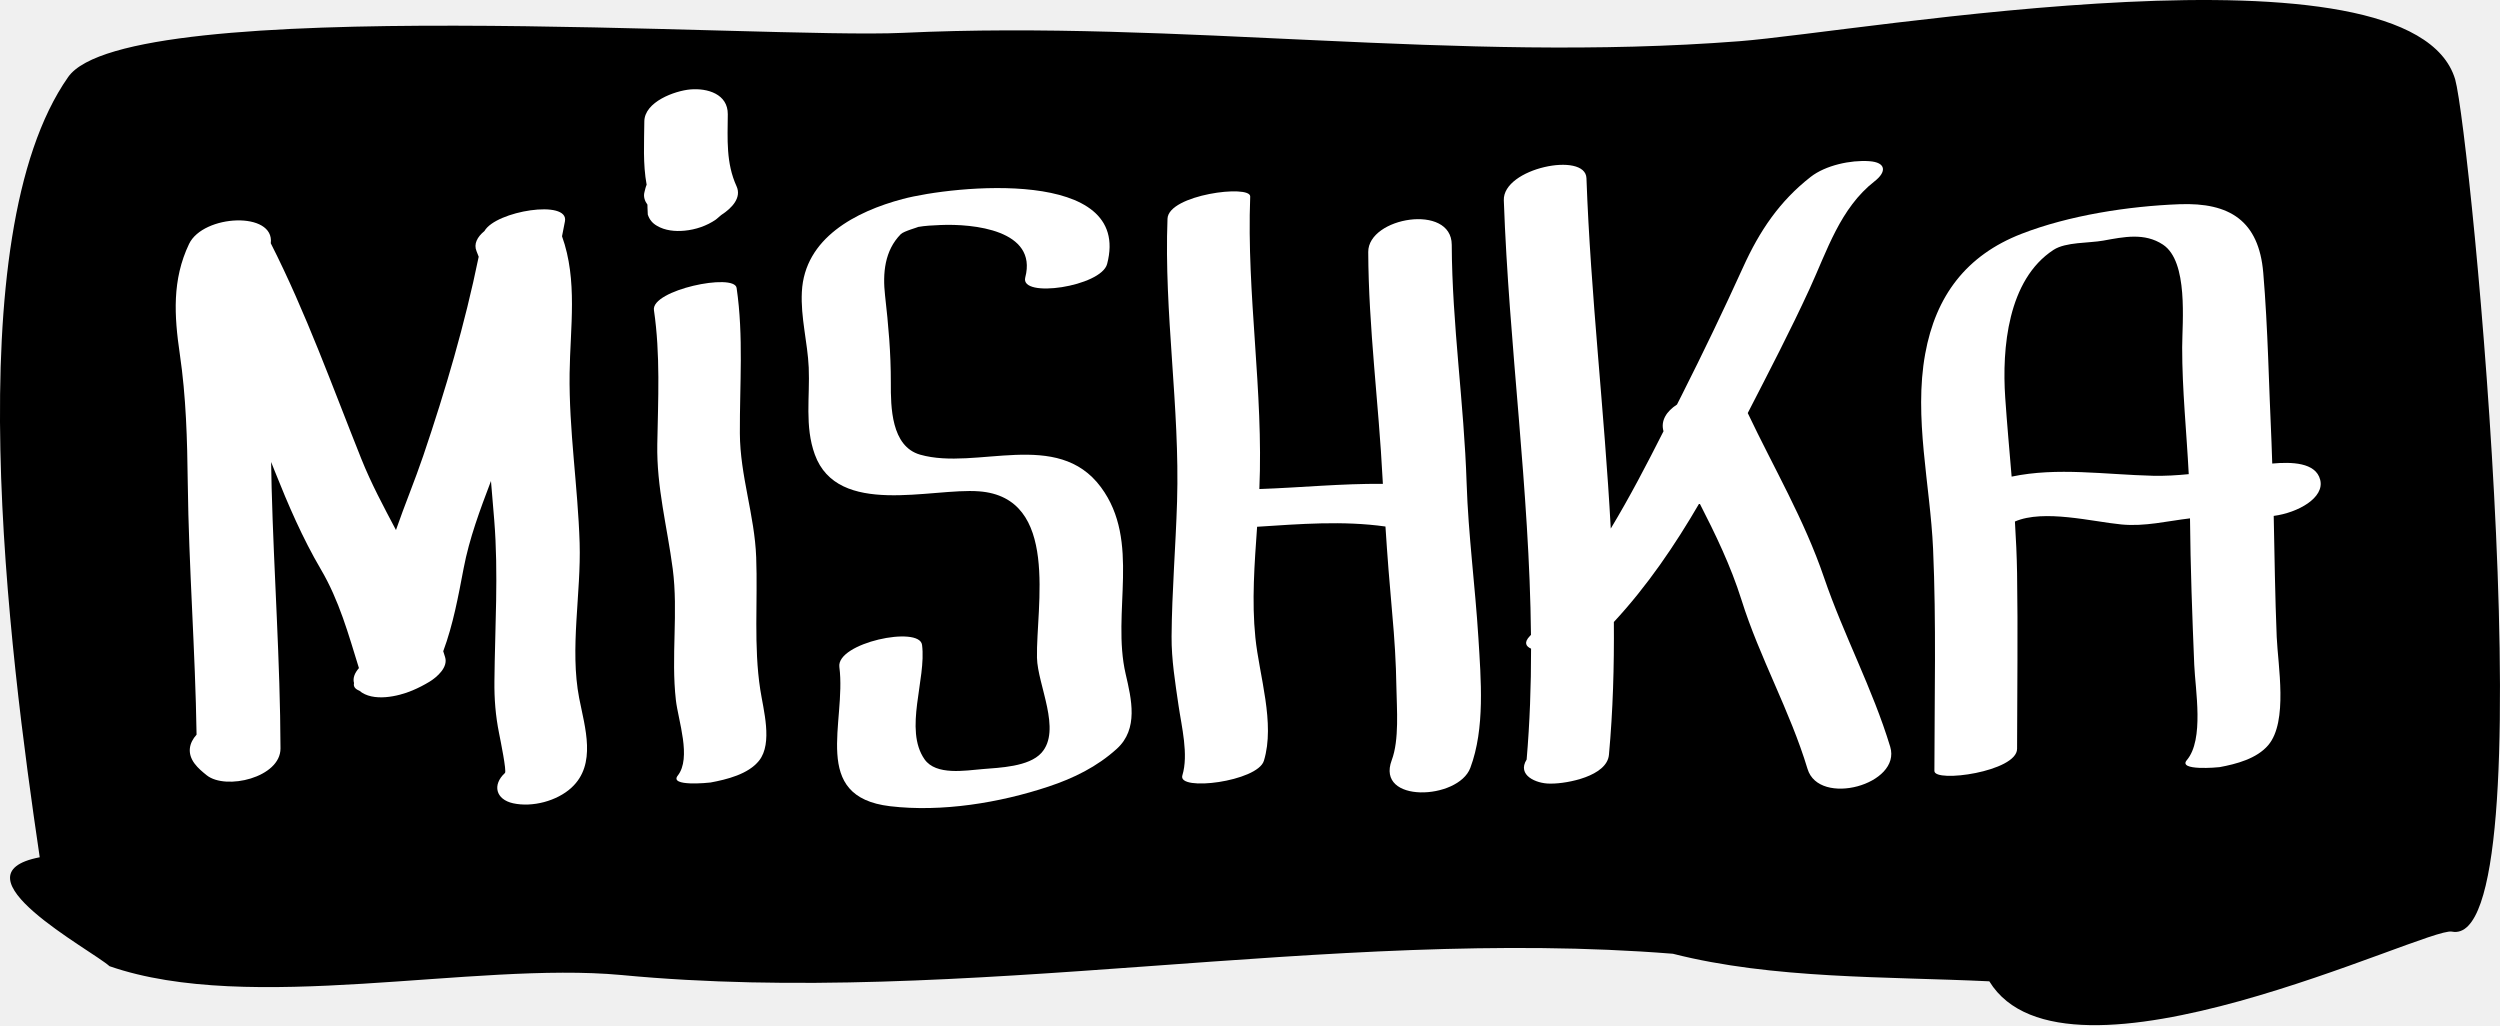
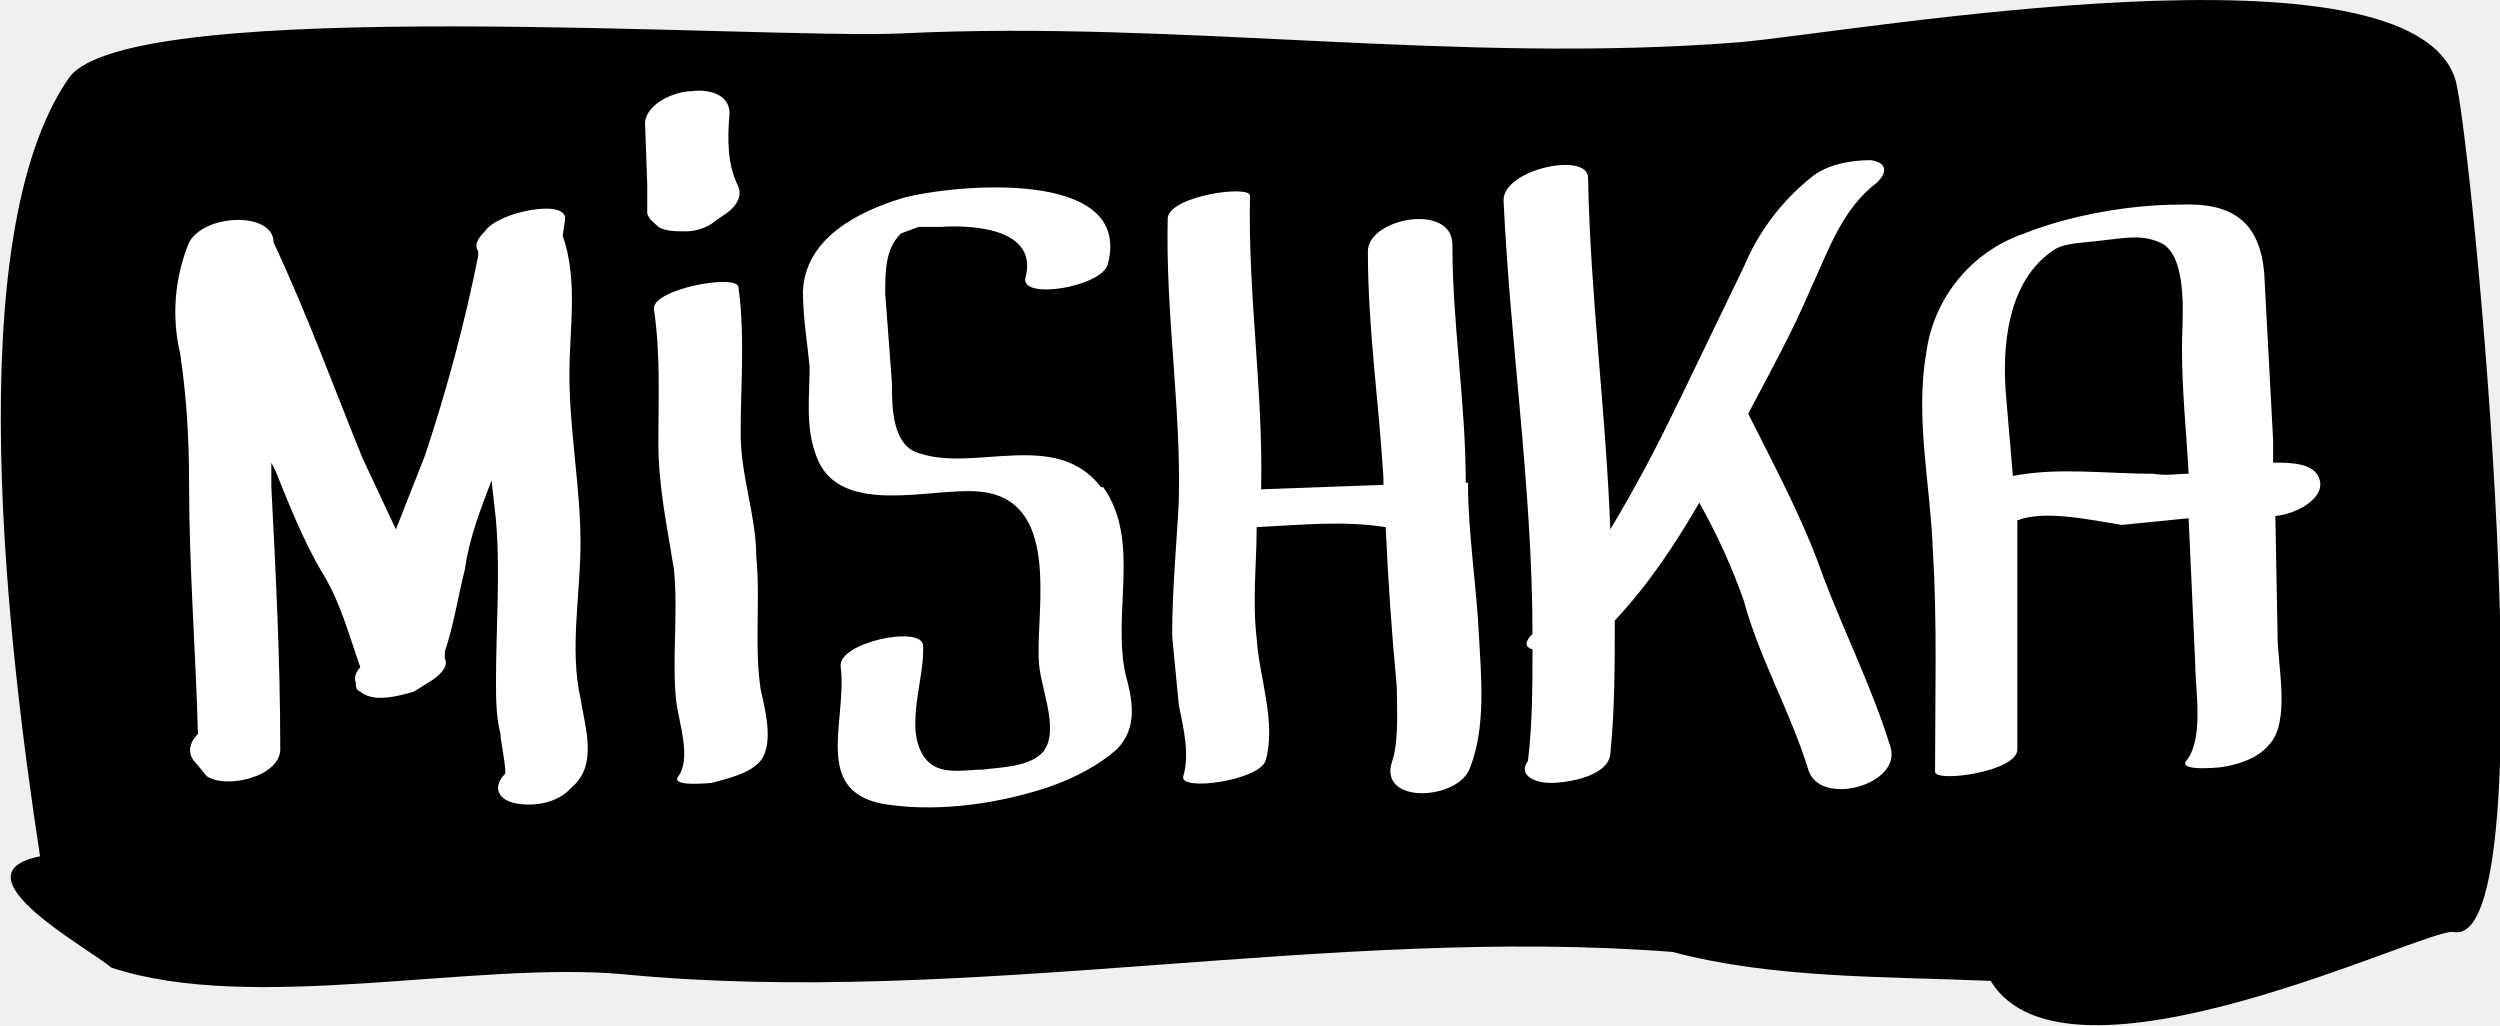
- <svg xmlns="http://www.w3.org/2000/svg" version="1.1" id="Layer_1" x="0px" y="0px" width="112.389px" height="46.087px" viewBox="19.137 15.003 112.389 46.087" enable-background="new 19.137 15.003 112.389 46.087" xml:space="preserve">
-   <g id="Layer_2">
-     <g>
-       <path d="M129.364,56.884c4.394,0.868,0.843-35.858,0.147-38.311c-1.96-6.569-26.677-2.144-32.18-1.717 c-12.723,0.987-25.189-0.96-37.611-0.376c-6.205,0.292-34.854-1.813-37.519,1.986c-5.048,7.208-2.652,25.797-1.278,35.076 c-4.043,0.779,2.309,4.154,3.138,4.897c6.314,2.192,16.358-0.219,23.007,0.396c15.434,1.472,31.797-2.194,47.276-0.955 c4.496,1.144,9.604,1.019,14.224,1.239C111.982,64.691,128.232,56.658,129.364,56.884 C129.264,56.864,129.871,56.984,129.364,56.884z" />
-     </g>
-   </g>
-   <g id="Layer_1_1_">
-     <g>
-       <path fill="#FFFFFF" d="M45.195,39.413c-0.079-2.546-0.484-5.074-0.451-7.624c0.026-2.063,0.37-4.185-0.341-6.164 c0.043-0.225,0.091-0.449,0.132-0.675c0.184-0.992-3.103-0.467-3.62,0.44c-0.325,0.266-0.492,0.584-0.354,0.908 c0.035,0.082,0.065,0.165,0.096,0.247c-0.623,3.041-1.49,5.985-2.487,8.932c-0.382,1.128-0.843,2.229-1.232,3.354 c-0.553-1.049-1.111-2.083-1.56-3.206c-1.303-3.257-2.479-6.55-4.068-9.685c0.181-1.452-3.039-1.299-3.674,0.03 c-0.767,1.607-0.668,3.229-0.416,4.948c0.285,1.938,0.334,3.842,0.358,5.8c0.045,3.771,0.339,7.537,0.396,11.311 c-0.335,0.372-0.438,0.835-0.087,1.305c0.153,0.203,0.344,0.362,0.542,0.521c0.858,0.687,3.323,0.101,3.318-1.207 c-0.013-3.911-0.295-7.815-0.399-11.727c-0.01-0.383-0.017-0.766-0.022-1.149c0.055,0.137,0.108,0.275,0.163,0.411 c0.607,1.522,1.243,3.001,2.073,4.416c0.824,1.401,1.237,2.908,1.711,4.438c-0.179,0.206-0.288,0.439-0.221,0.674 c-0.038,0.169,0.067,0.275,0.238,0.342c0.606,0.519,1.747,0.261,2.381-0.008c0.273-0.114,0.532-0.247,0.784-0.401 c0.327-0.202,0.838-0.645,0.691-1.1c-0.028-0.089-0.056-0.176-0.083-0.265c0.447-1.204,0.674-2.456,0.917-3.728 c0.259-1.356,0.742-2.64,1.229-3.924c0.049,0.587,0.1,1.176,0.147,1.762c0.194,2.422,0.031,4.812,0.008,7.236 c-0.009,0.803,0.05,1.55,0.208,2.337c0.064,0.324,0.348,1.714,0.266,1.79c-0.581,0.535-0.412,1.192,0.366,1.363 c0.868,0.19,1.975-0.101,2.628-0.705c1.137-1.05,0.6-2.699,0.342-4.024C44.745,44.165,45.265,41.677,45.195,39.413z" />
-       <path fill="#FFFFFF" d="M53.132,40.056c-0.069-1.888-0.725-3.666-0.734-5.573c-0.01-2.188,0.172-4.358-0.146-6.535 c-0.101-0.688-3.849,0.095-3.717,0.996c0.293,2.002,0.187,4.014,0.151,6.029c-0.035,1.941,0.444,3.699,0.694,5.603 c0.254,1.95-0.081,3.945,0.141,5.897c0.103,0.913,0.712,2.603,0.084,3.398c-0.398,0.505,1.394,0.322,1.474,0.31 c0.729-0.136,1.702-0.372,2.186-0.987c0.62-0.784,0.186-2.3,0.051-3.185C53.014,44.054,53.206,42.026,53.132,40.056z" />
-       <path fill="#FFFFFF" d="M68.629,36.903c-1.957-2.641-5.589-0.739-8.125-1.46c-1.308-0.372-1.323-2.155-1.319-3.224 c0.003-1.353-0.108-2.592-0.26-3.935c-0.112-0.998-0.022-2.013,0.708-2.755c0.135-0.137,0.815-0.318,0.768-0.322 c0.335-0.058,0.643-0.072,1.013-0.088c1.469-0.063,4.376,0.22,3.814,2.356c-0.253,0.958,3.413,0.409,3.68-0.604 c1.15-4.364-6.914-3.526-9.192-2.921c-2.098,0.557-4.412,1.751-4.531,4.174c-0.059,1.156,0.257,2.258,0.309,3.404 c0.057,1.319-0.188,2.635,0.273,3.907c1.027,2.831,5.238,1.495,7.38,1.656c3.65,0.271,2.561,5.19,2.608,7.48 c0.025,1.224,1.121,3.255,0.2,4.278c-0.565,0.627-1.881,0.664-2.649,0.729c-0.772,0.064-2.089,0.296-2.604-0.438 c-0.942-1.345,0.087-3.605-0.114-5.146c-0.115-0.879-3.859-0.091-3.717,0.995c0.325,2.492-1.328,5.83,2.279,6.258 c2.318,0.275,4.926-0.152,7.118-0.881c1.135-0.376,2.188-0.894,3.077-1.701c0.982-0.892,0.659-2.228,0.396-3.365 C69.1,42.531,70.436,39.344,68.629,36.903z" />
-       <path fill="#FFFFFF" d="M85.07,36.725c-0.114-3.584-0.653-7.129-0.669-10.719c-0.007-1.871-3.762-1.239-3.754,0.325 c0.014,3.424,0.472,6.801,0.646,10.215c0.004,0.068,0.008,0.138,0.012,0.209c-1.85-0.017-3.699,0.169-5.553,0.233 c0.191-4.396-0.58-8.756-0.411-13.149c0.021-0.553-3.677-0.085-3.718,0.995c-0.162,4.248,0.558,8.461,0.43,12.709 c-0.061,2.026-0.232,4.046-0.247,6.074c-0.007,1.039,0.164,2.074,0.312,3.098c0.138,0.947,0.458,2.212,0.172,3.149 c-0.224,0.731,3.379,0.275,3.666-0.659c0.516-1.687-0.211-3.834-0.383-5.541c-0.167-1.636-0.039-3.319,0.078-4.98 c1.925-0.123,3.852-0.281,5.77-0.011c0.084,1.308,0.186,2.613,0.305,3.924c0.101,1.099,0.171,2.194,0.187,3.298 c0.016,0.966,0.135,2.367-0.21,3.282c-0.733,1.953,2.99,1.792,3.533,0.347c0.667-1.775,0.477-3.984,0.363-5.85 C85.455,41.354,85.145,39.047,85.07,36.725z" />
-       <path fill="#FFFFFF" d="M101.139,40.971c-0.892-2.617-2.252-4.913-3.431-7.399c0.95-1.85,1.915-3.7,2.782-5.588 c0.788-1.715,1.373-3.624,2.922-4.833c0.545-0.424,0.522-0.85-0.243-0.902c-0.83-0.058-1.958,0.182-2.629,0.704 c-1.408,1.099-2.301,2.433-3.035,4.05c-0.885,1.946-1.801,3.856-2.765,5.765c-0.069,0.14-0.141,0.28-0.213,0.421 c-0.465,0.3-0.744,0.723-0.606,1.201c-0.75,1.484-1.518,2.959-2.371,4.375c-0.283-5.25-0.905-10.496-1.093-15.752 c-0.041-1.205-3.768-0.455-3.715,0.996c0.23,6.517,1.155,13.021,1.221,19.536c-0.017,0.017-0.031,0.033-0.047,0.048 c-0.285,0.293-0.179,0.469,0.051,0.571c0.002,1.66-0.057,3.322-0.199,4.985c-0.448,0.709,0.439,1.081,1.029,1.081 c0.031,0,0.061,0,0.092,0c0.701,0,2.49-0.331,2.579-1.294c0.182-1.992,0.237-3.981,0.221-5.971 c1.508-1.627,2.741-3.444,3.849-5.348c0.72,1.405,1.405,2.821,1.887,4.35c0.816,2.602,2.182,4.991,2.971,7.604 c0.518,1.713,4.229,0.701,3.717-0.996C103.321,45.964,102.02,43.551,101.139,40.971z" />
-       <path fill="#FFFFFF" d="M123.443,36.573c-0.199-0.791-1.302-0.807-2.156-0.731c-0.012-0.318-0.02-0.637-0.033-0.956 c-0.12-2.525-0.158-5.104-0.371-7.622c-0.198-2.331-1.505-3.167-3.77-3.08c-2.293,0.087-4.962,0.5-7.101,1.332 c-2.475,0.962-3.852,2.784-4.326,5.391c-0.522,2.86,0.227,5.901,0.354,8.775c0.146,3.324,0.062,6.655,0.059,9.98 c0,0.545,3.717,0.03,3.717-0.996c0.004-2.633,0.041-5.268,0-7.9c-0.013-0.777-0.049-1.549-0.097-2.318 c1.3-0.563,3.499,0.011,4.792,0.133c1.052,0.1,2.059-0.155,3.079-0.275c0.02,2.193,0.101,4.4,0.191,6.591 c0.047,1.122,0.453,3.351-0.335,4.279c-0.414,0.491,1.405,0.326,1.475,0.314c0.753-0.139,1.671-0.381,2.186-0.988 c0.901-1.062,0.433-3.597,0.381-4.863c-0.074-1.814-0.097-3.63-0.135-5.443C122.448,38.051,123.647,37.38,123.443,36.573z M109.571,36.43c-0.099-1.183-0.207-2.364-0.288-3.552c-0.15-2.212,0.111-5.298,2.172-6.642c0.553-0.36,1.59-0.298,2.235-0.416 c0.922-0.166,1.856-0.369,2.685,0.181c1.148,0.762,0.865,3.47,0.863,4.62c-0.002,1.904,0.198,3.797,0.295,5.698 c-0.524,0.052-1.056,0.084-1.597,0.073C113.767,36.339,111.625,35.998,109.571,36.43z" />
-       <path fill="#FFFFFF" d="M49.915,25.373c0.495-0.047,0.992-0.215,1.401-0.497c0.082-0.068,0.162-0.138,0.244-0.206 c0.493-0.318,0.92-0.785,0.69-1.291c-0.479-1.049-0.403-2.117-0.395-3.241c0.006-0.908-0.914-1.182-1.689-1.114 c-0.686,0.061-2.058,0.551-2.063,1.443c-0.007,0.942-0.068,1.913,0.104,2.84c-0.046,0.106-0.071,0.226-0.099,0.336 c-0.053,0.201,0.015,0.399,0.135,0.56c0,0.042,0.002,0.085,0.002,0.127c0.004,0.106,0.01,0.212,0.014,0.318 c0.07,0.221,0.205,0.388,0.407,0.503C49.033,25.373,49.498,25.414,49.915,25.373z" />
-     </g>
+ <svg xmlns="http://www.w3.org/2000/svg" width="112.4" height="46.1" viewBox="19.1 15 112.4 46.1">
+   <path d="M129.4 56.9c4.4.9.8-35.9.1-38.3-2-6.6-26.7-2.2-32.2-1.7-12.7 1-25.2-1-37.6-.4-6.2.3-34.8-1.8-37.5 2-5 7.2-2.7 25.8-1.3 35-4 .8 2.3 4.2 3.2 5 6.3 2.1 16.3-.3 23 .3 15.4 1.5 31.8-2.2 47.2-1 4.5 1.2 9.6 1.1 14.3 1.3 3.4 5.6 19.6-2.4 20.8-2.2-.1 0 .5 0 0 0z" />
+   <g fill="#FFF">
+     <path d="M45.2 39.4c0-2.5-.5-5-.5-7.6 0-2 .4-4.2-.3-6.2l.1-.7c.2-1-3-.4-3.6.5-.3.3-.5.6-.3.9v.2c-.6 3-1.4 6-2.4 9l-1.3 3.3-1.5-3.2c-1.3-3.2-2.5-6.5-4-9.7 0-1.4-3.1-1.3-3.8 0a8.2 8.2 0 00-.4 5c.3 2 .4 3.9.4 5.8 0 3.8.3 7.6.4 11.3-.4.4-.5.9-.1 1.3l.5.6c.9.6 3.4 0 3.3-1.3 0-3.9-.2-7.8-.4-11.7v-1.1l.2.4c.6 1.5 1.2 3 2 4.4.9 1.4 1.3 3 1.8 4.4-.2.2-.3.5-.2.7 0 .2 0 .3.2.4.6.5 1.7.2 2.4 0l.8-.5c.3-.2.8-.6.6-1v-.3c.4-1.2.6-2.5.9-3.7.2-1.4.7-2.7 1.2-4l.2 1.8c.2 2.4 0 4.8 0 7.2 0 .8 0 1.6.2 2.4 0 .3.3 1.7.2 1.8-.5.5-.4 1.1.4 1.3.9.2 2 0 2.6-.7 1.2-1 .6-2.7.4-4-.5-2.2 0-4.7 0-7zM53.1 40c0-1.8-.7-3.6-.7-5.5 0-2.2.2-4.4-.1-6.6-.1-.6-3.9.1-3.8 1 .3 2 .2 4 .2 6s.4 3.8.7 5.7c.2 2-.1 4 .1 5.9.1.9.7 2.6.1 3.4-.4.5 1.4.3 1.5.3.7-.2 1.7-.4 2.2-1 .6-.8.2-2.3 0-3.2-.3-2 0-4-.2-6zM68.6 36.9c-2-2.6-5.6-.7-8.1-1.5-1.3-.3-1.3-2.1-1.3-3.2l-.3-4c0-1 0-2 .7-2.7l.8-.3h1c1.5-.1 4.4.1 3.8 2.3-.2 1 3.4.4 3.7-.6 1.2-4.4-7-3.6-9.2-3-2 .6-4.4 1.8-4.5 4.2 0 1.2.2 2.3.3 3.4 0 1.3-.2 2.7.3 4 1 2.8 5.2 1.4 7.3 1.6 3.7.3 2.6 5.2 2.7 7.5 0 1.2 1 3.2.2 4.2-.6.7-2 .7-2.7.8-.8 0-2 .3-2.6-.5-1-1.3 0-3.6-.1-5.1-.1-.9-3.9-.1-3.7 1 .3 2.5-1.4 5.8 2.3 6.2 2.3.3 4.9-.1 7-.8 1.2-.4 2.3-1 3.1-1.7 1-1 .7-2.3.4-3.4-.6-2.8.7-6-1-8.4zM85 36.7c0-3.6-.6-7.1-.6-10.7 0-1.9-3.8-1.2-3.8.3 0 3.5.5 6.8.7 10.2v.3l-5.5.2c.1-4.4-.6-8.8-.5-13.2 0-.5-3.6 0-3.7 1-.1 4.3.6 8.5.5 12.7-.1 2-.3 4-.3 6.1l.3 3.1c.2 1 .5 2.2.2 3.2-.2.7 3.4.2 3.7-.7.5-1.7-.3-3.8-.4-5.5-.2-1.7 0-3.4 0-5 2-.1 3.9-.3 5.8 0a149 149 0 00.5 7.2c0 1 .1 2.4-.2 3.3-.7 2 3 1.8 3.5.3.7-1.8.5-4 .4-5.8-.1-2.3-.5-4.7-.5-7zM101.1 41c-.9-2.6-2.2-5-3.4-7.4 1-1.9 2-3.7 2.8-5.6.8-1.7 1.4-3.6 3-4.8.5-.5.4-.9-.3-1-.9 0-2 .2-2.7.8a10.2 10.2 0 00-3 4l-2.8 5.8-.2.4a67.2 67.2 0 01-3 5.6c-.2-5.3-.9-10.5-1-15.8 0-1.2-3.8-.4-3.8 1C87 30.5 88 37 88 43.5c-.4.4-.3.6 0 .7 0 1.6 0 3.3-.2 5-.5.7.4 1 1 1 .8 0 2.6-.3 2.7-1.3.2-2 .2-4 .2-6 1.5-1.6 2.7-3.4 3.8-5.3a28 28 0 012 4.4c.7 2.6 2.1 5 2.9 7.6.5 1.7 4.2.7 3.7-1-.8-2.6-2-5-3-7.6zM123.4 36.6c-.2-.8-1.3-.8-2.1-.8v-1l-.4-7.5c-.2-2.4-1.5-3.2-3.8-3.1-2.3 0-5 .5-7 1.3a6.6 6.6 0 00-4.4 5.4c-.5 2.9.2 6 .3 8.8.2 3.3.1 6.6.1 10 0 .5 3.7 0 3.7-1v-8-2.3c1.2-.5 3.4 0 4.7.2l3-.3.3 6.6c0 1.1.4 3.3-.4 4.3-.4.5 1.5.3 1.5.3.8-.1 1.7-.4 2.2-1 1-1 .4-3.6.4-4.9l-.1-5.4c1-.1 2.2-.8 2-1.6zm-13.8-.2l-.3-3.5c-.2-2.2 0-5.3 2.2-6.7.5-.3 1.5-.3 2.2-.4 1-.1 1.8-.3 2.7.2 1.1.8.8 3.5.8 4.6 0 2 .2 3.8.3 5.7-.5 0-1 .1-1.6 0-2.1 0-4.3-.3-6.3.1zM50 25.4c.4 0 1-.2 1.3-.5l.3-.2c.5-.3.9-.8.7-1.3-.5-1-.5-2.1-.4-3.3 0-.9-1-1.1-1.7-1-.7 0-2 .5-2.1 1.4l.1 2.8v.3 1c.1.3.3.4.5.6.3.2.8.2 1.2.2z" />
  </g>
</svg>
